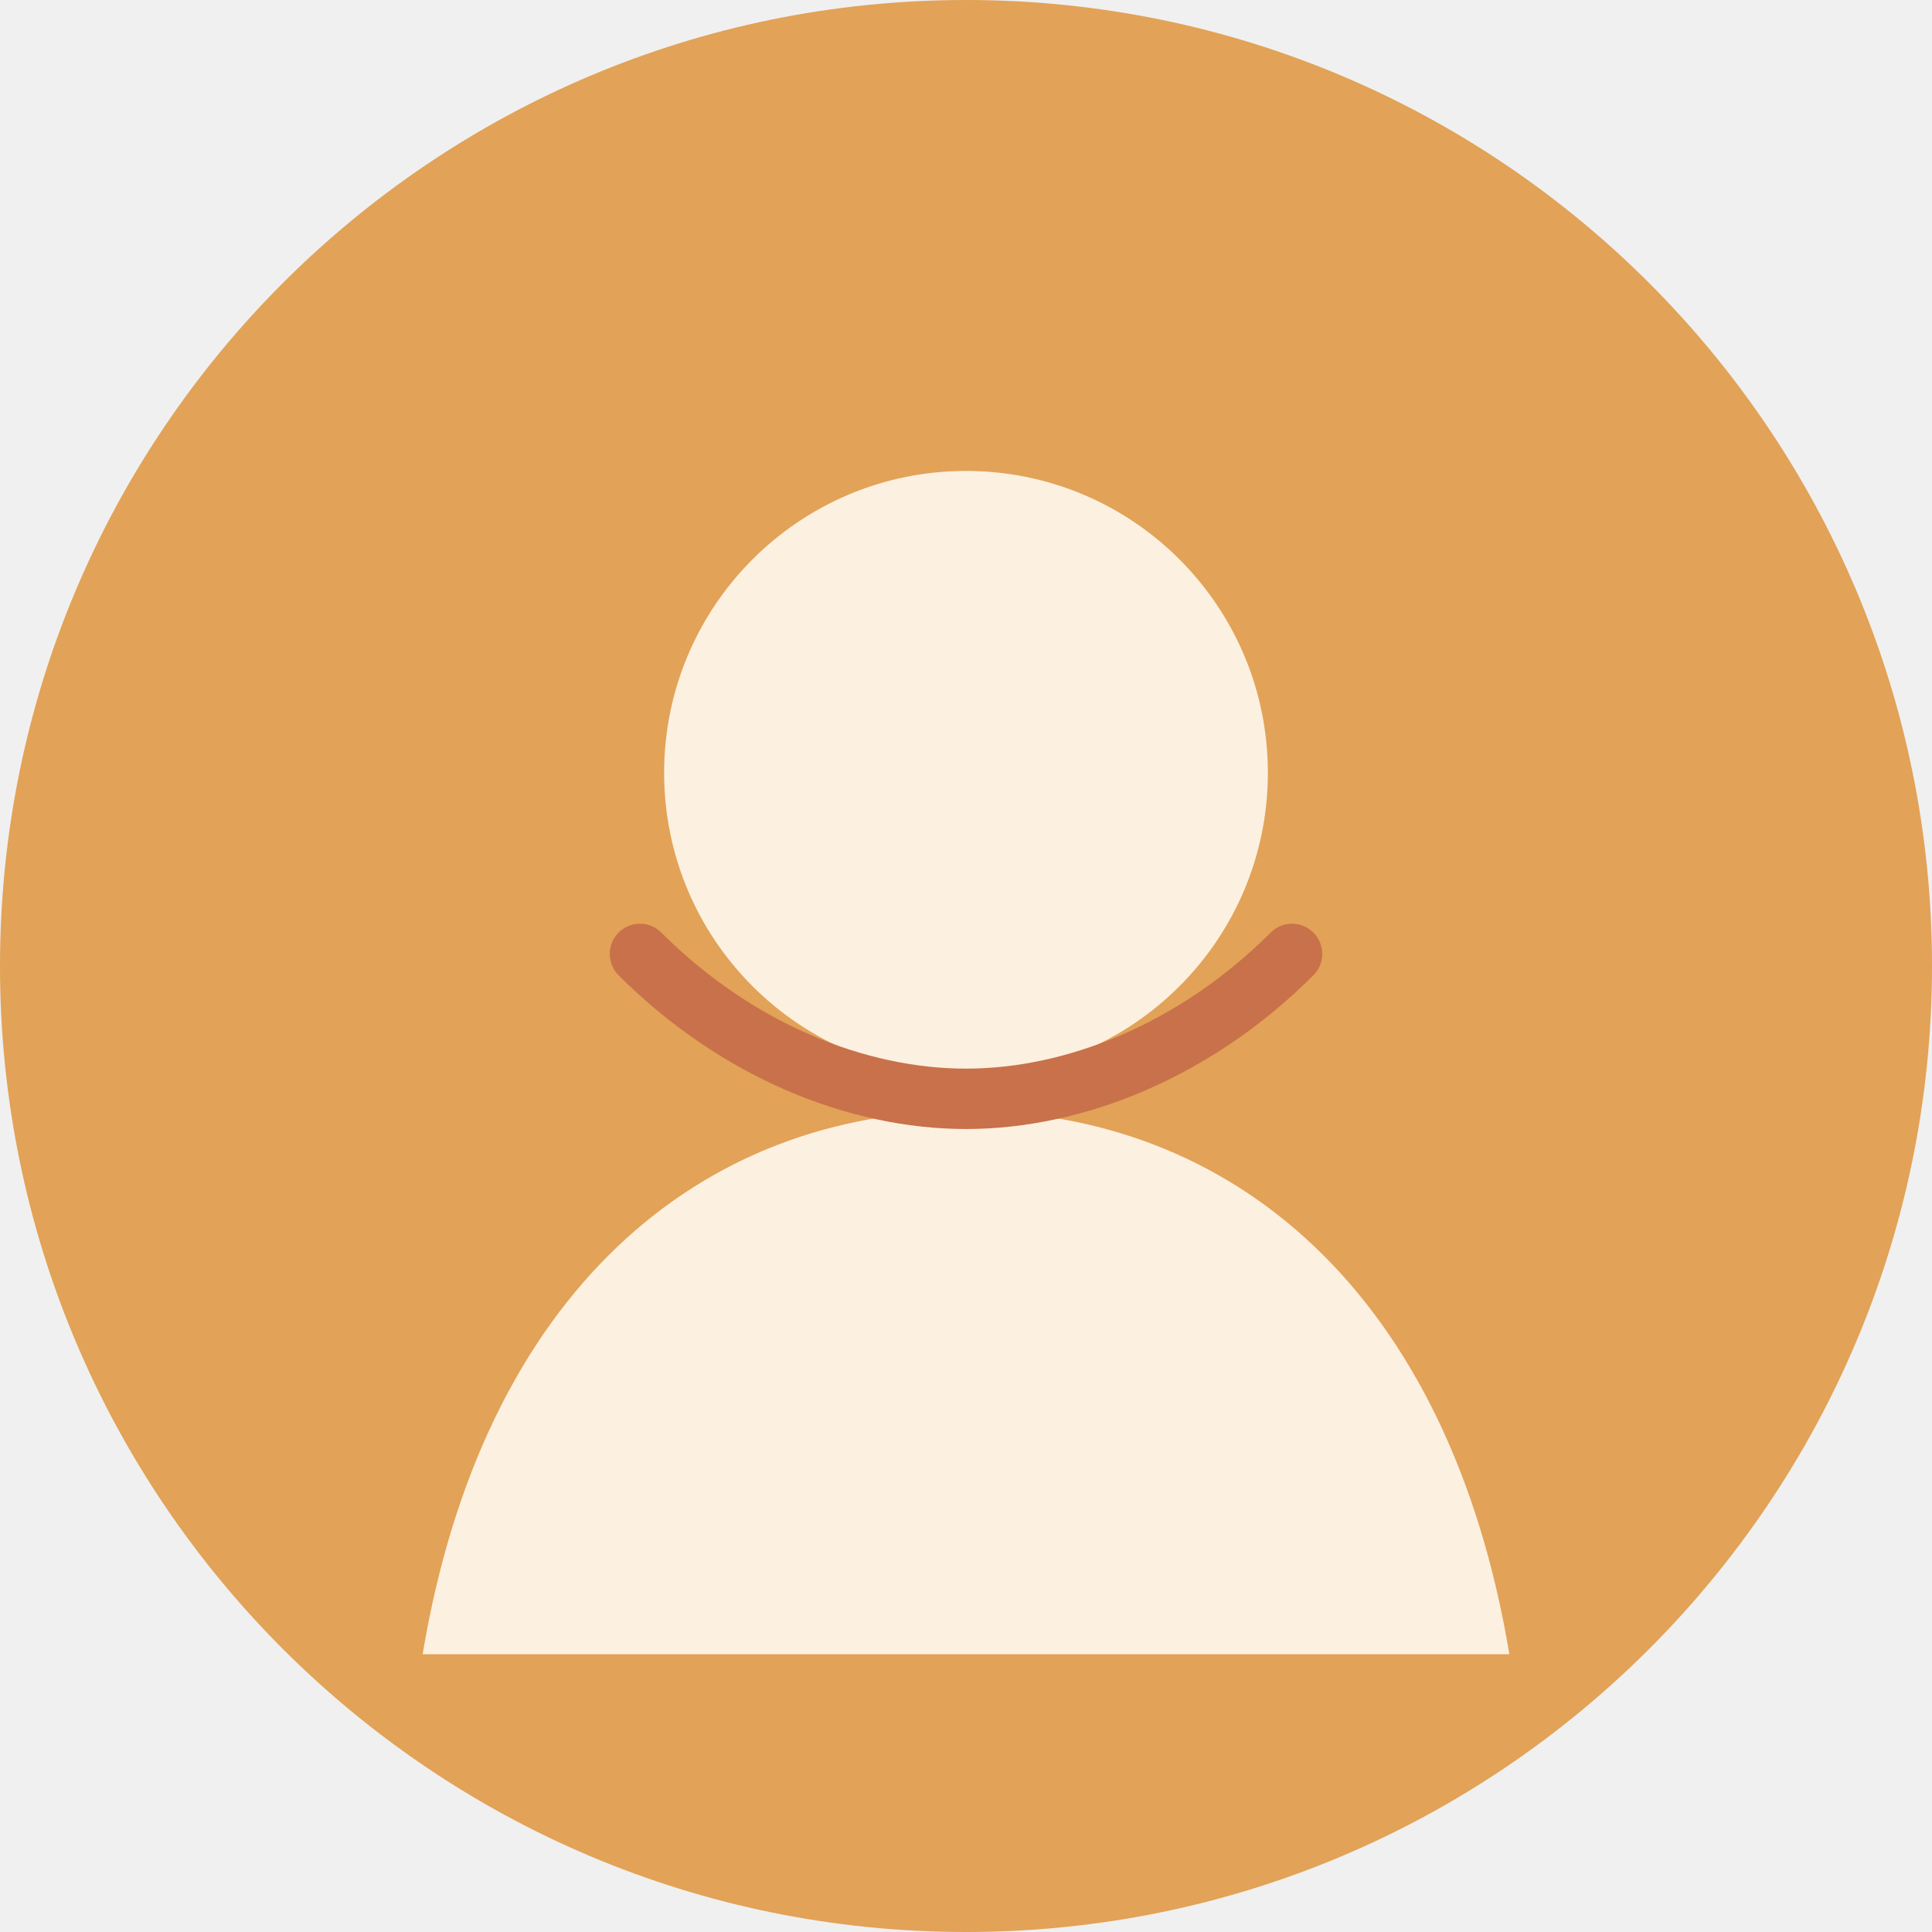
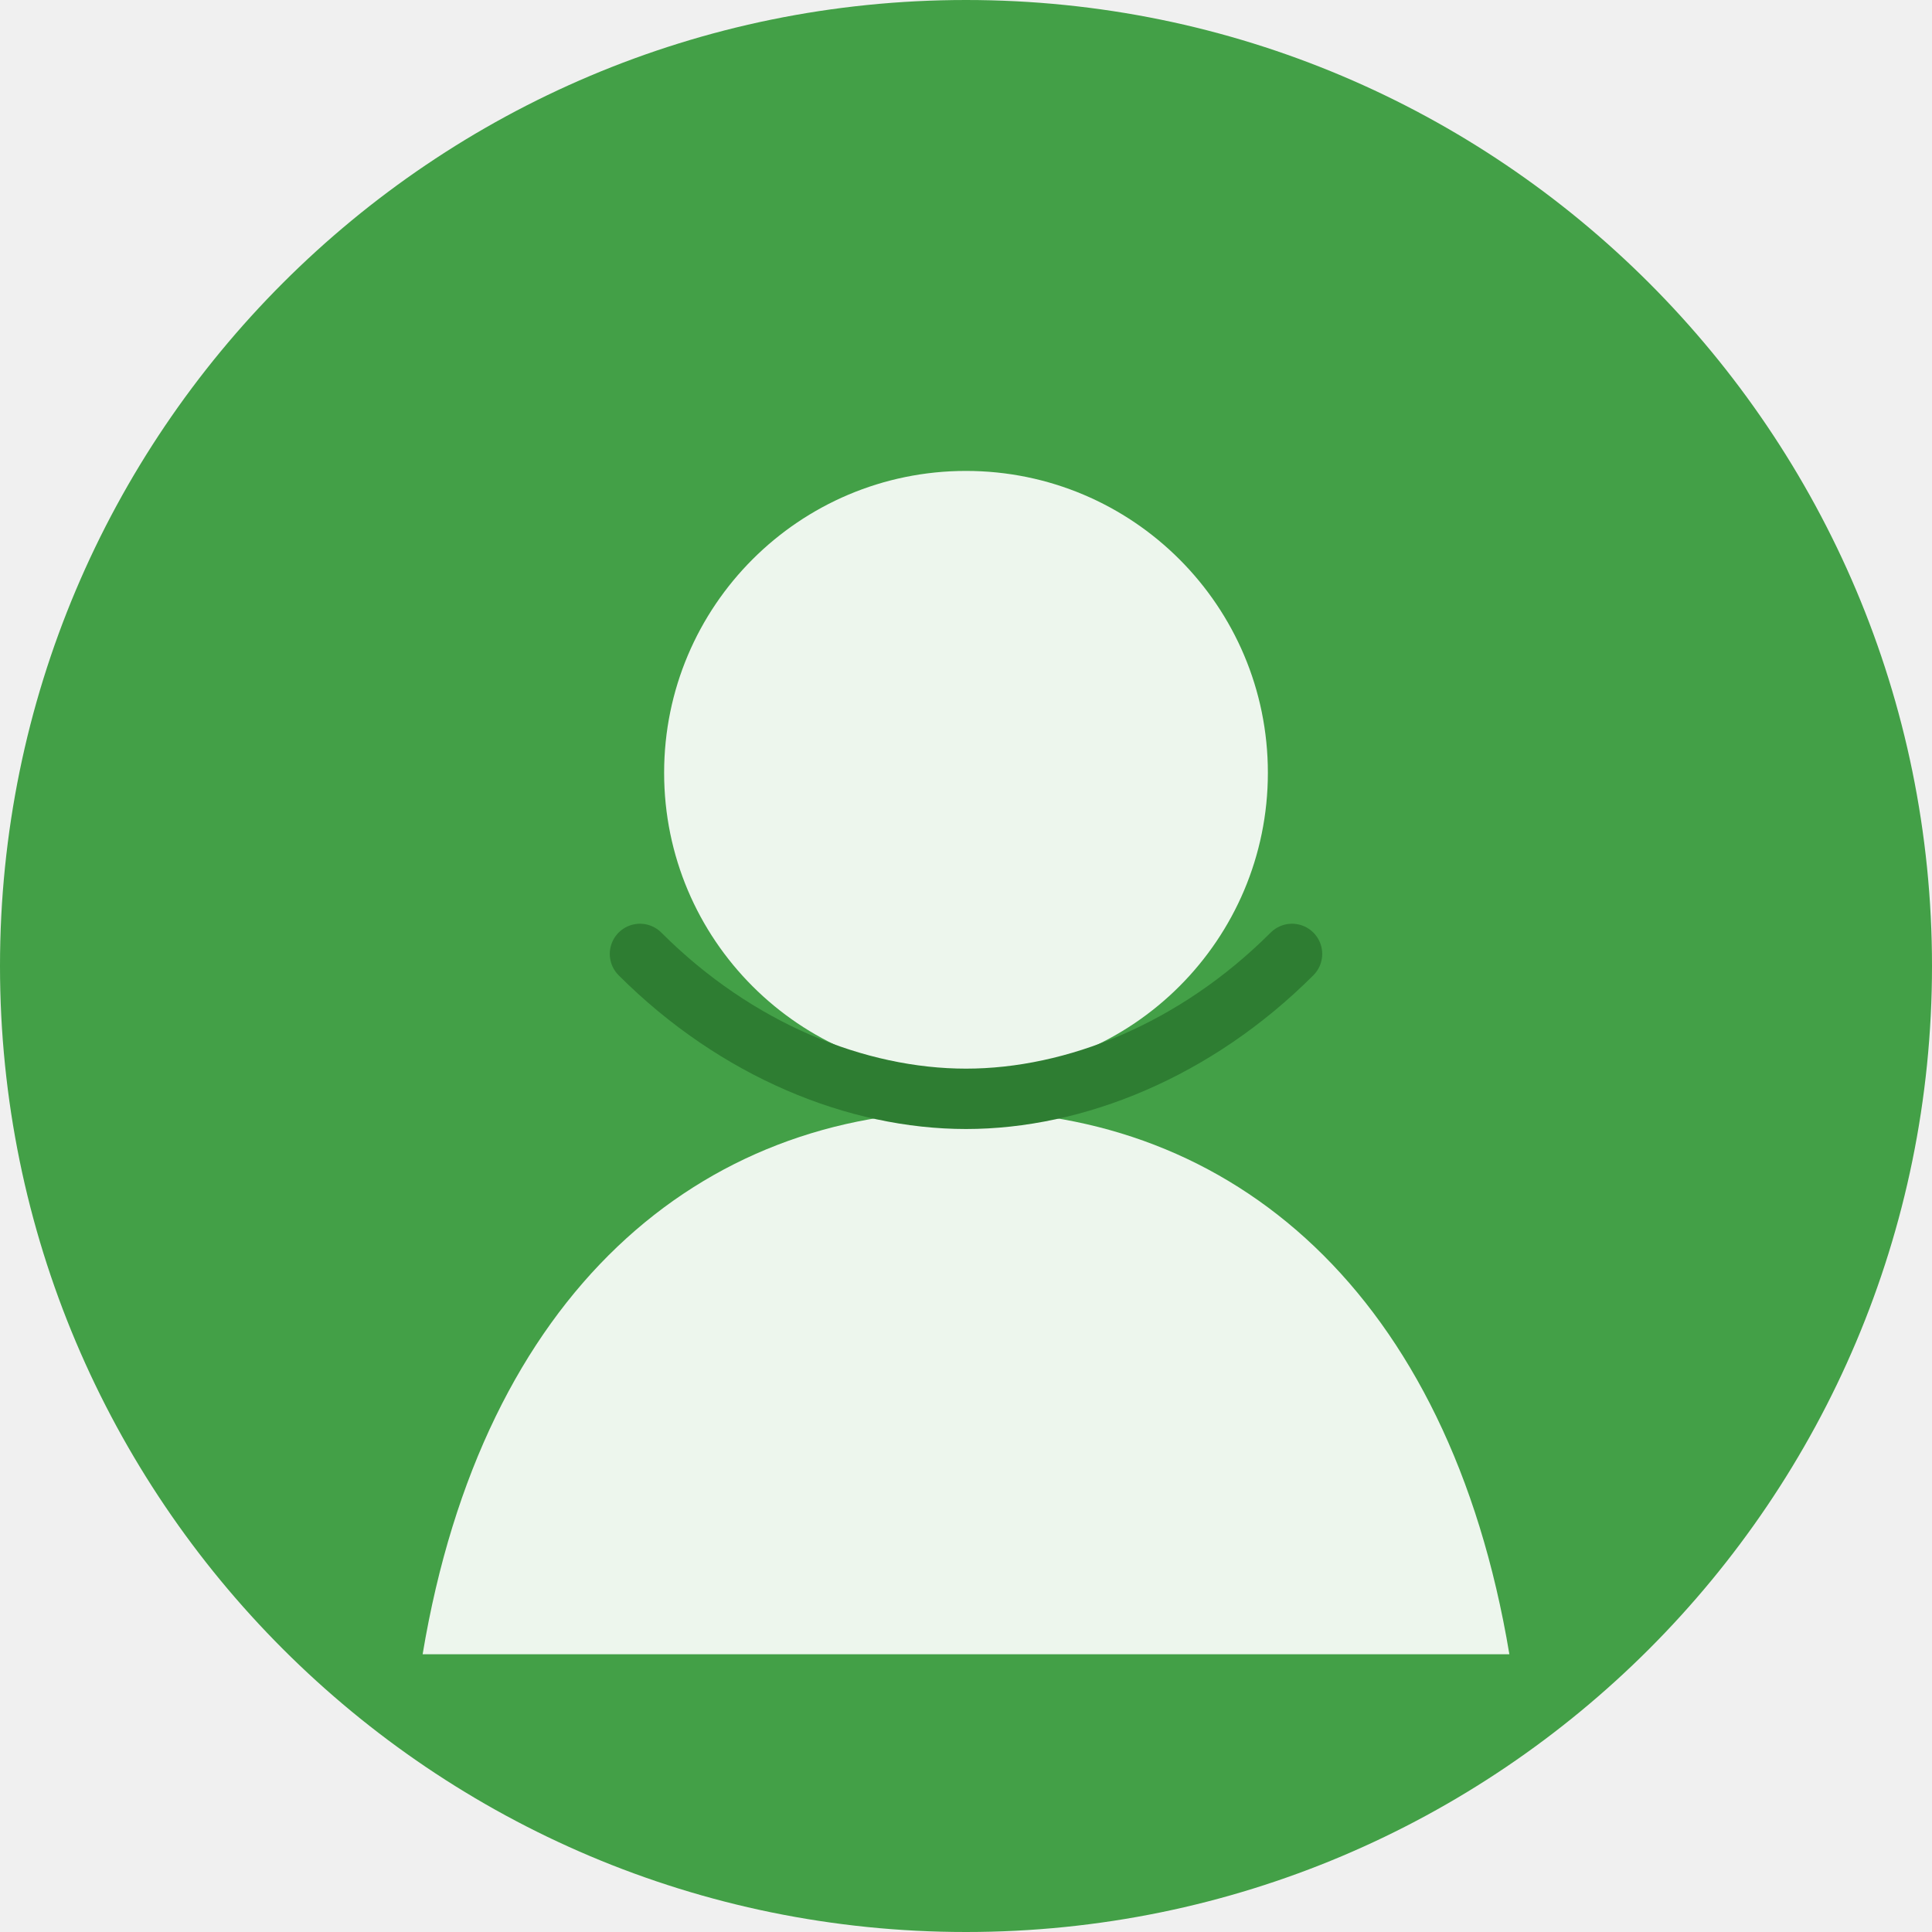
<svg xmlns="http://www.w3.org/2000/svg" viewBox="0 0 160 160" role="img" aria-labelledby="title desc">
-   <rect width="160" height="160" rx="80" fill="#E2A257" />
-   <circle cx="80" cy="64" r="25" fill="#FFF8EE" opacity=".9" />
-   <path d="M35 137c5-30 23-45 45-45s40 15 45 45" fill="#FFF8EE" opacity=".9" />
-   <path d="M53 79c8 8 18 12 27 12s19-4 27-12" fill="none" stroke="#C8714A" stroke-width="5" stroke-linecap="round" />
+   <rect width="160" height="160" rx="80" fill="#43A047" />
+   <circle cx="80" cy="64" r="25" fill="#FFFFFF" opacity=".9" />
+   <path d="M35 137c5-30 23-45 45-45s40 15 45 45" fill="#FFFFFF" opacity=".9" />
+   <path d="M53 79c8 8 18 12 27 12s19-4 27-12" fill="none" stroke="#2E7D32" stroke-width="5" stroke-linecap="round" />
</svg>
